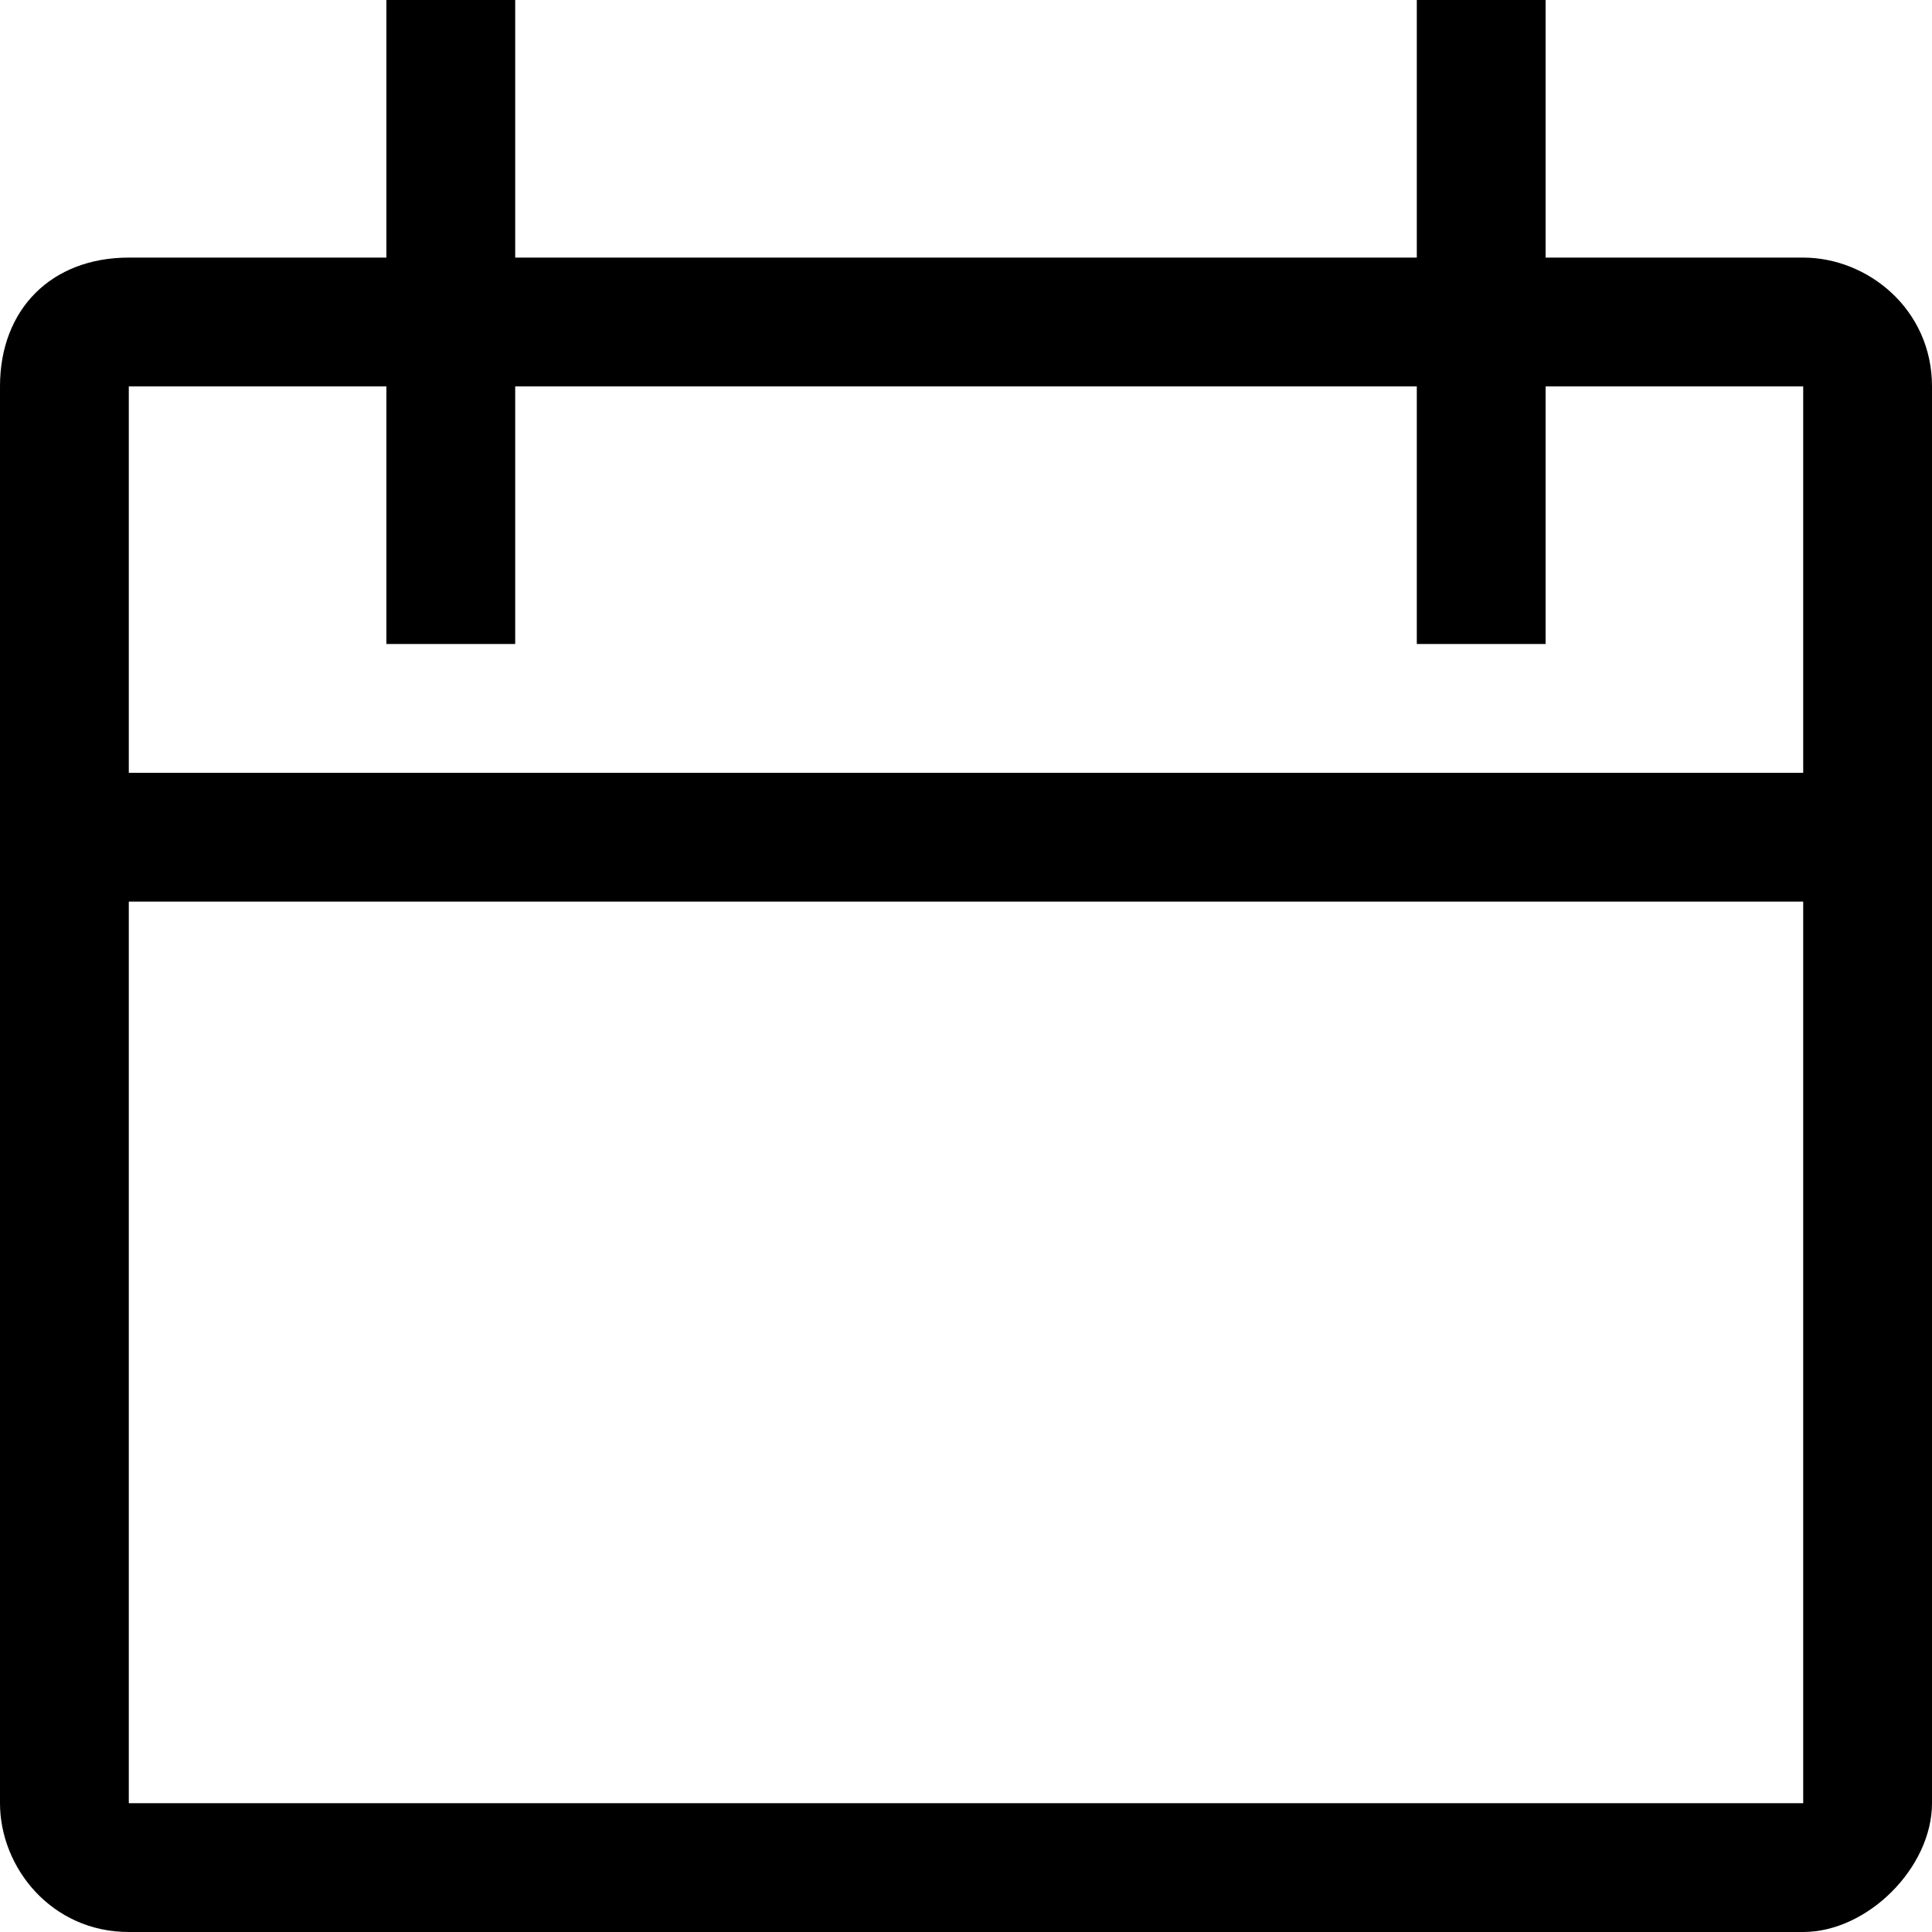
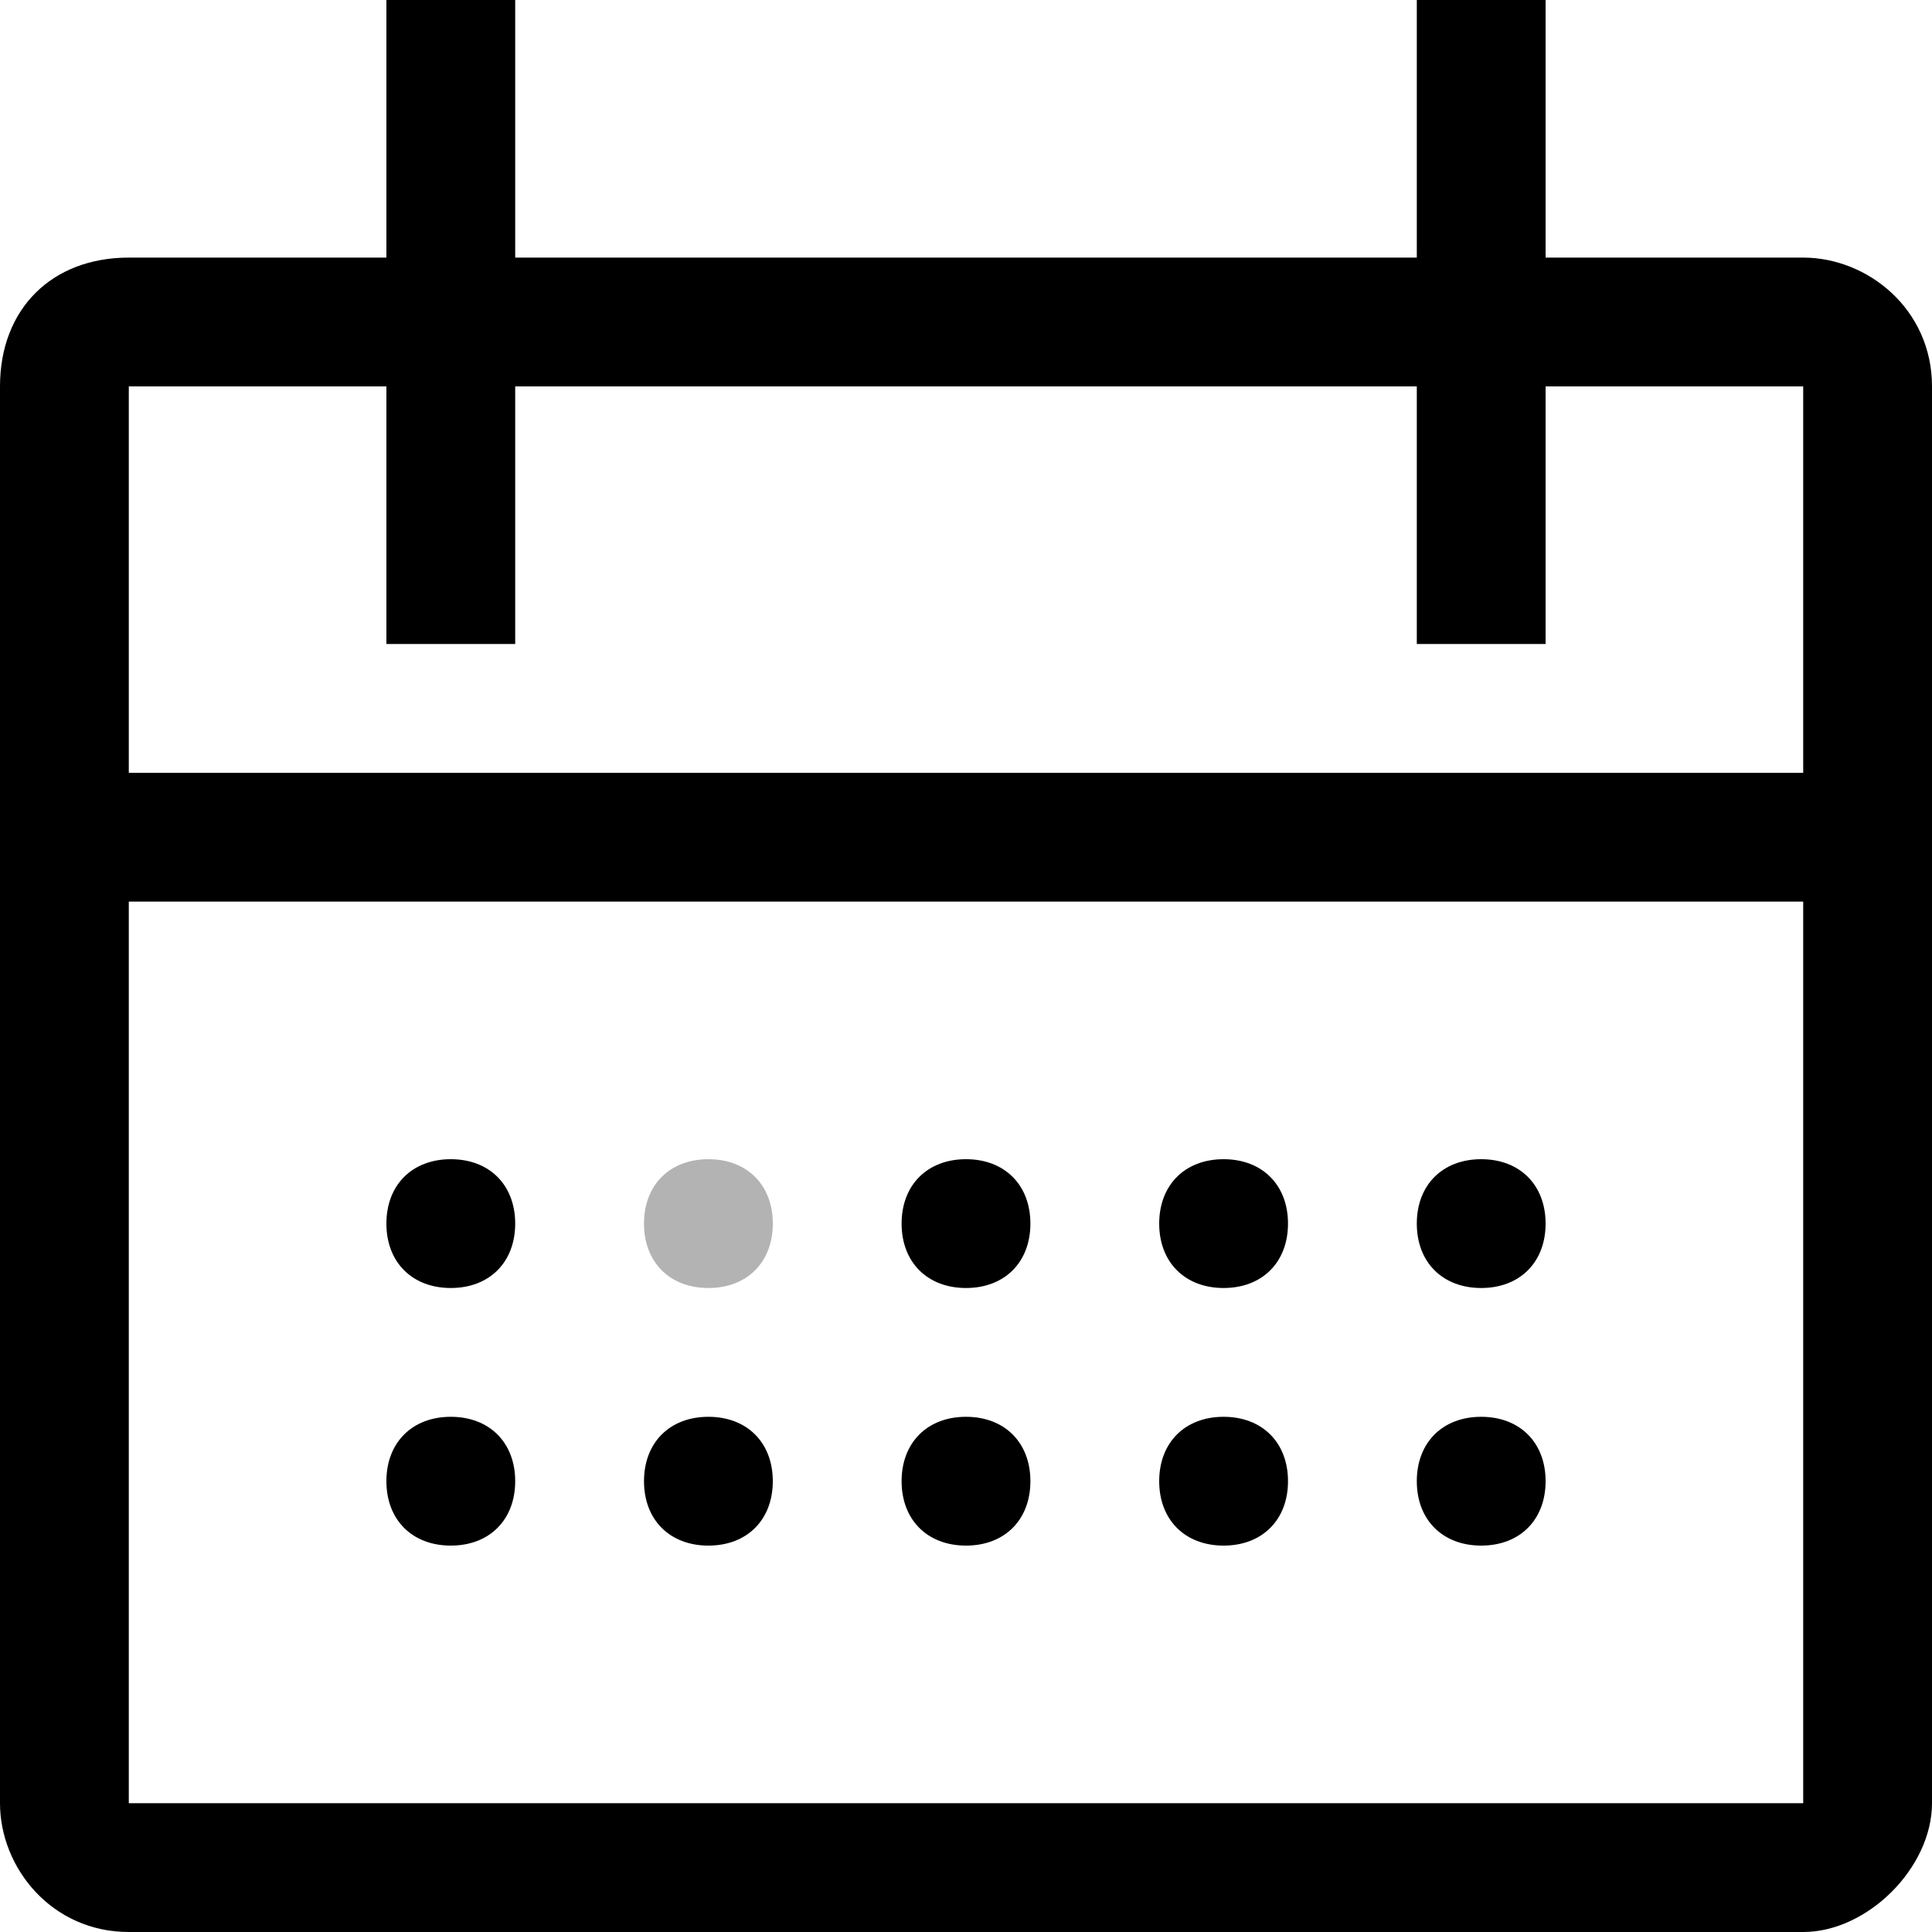
- <svg xmlns="http://www.w3.org/2000/svg" width="15" height="15" viewBox="0 0 15 15" fill="none">
+ <svg xmlns="http://www.w3.org/2000/svg" width="15" height="15" fill="none">
+   <path d="M5.5 10c.3 0 .5-.2.5-.5S5.8 9 5.5 9s-.5.2-.5.5.2.5.5.5Z" fill="#000" opacity="0.3" />
  <path d="M14 2h-2V0h-1v2H4V0H3v2H1c-.6 0-1 .4-1 1v11c0 .5.4 1 1 1h13c.5 0 1-.5 1-1V3c0-.6-.5-1-1-1Zm0 12H1V7h13v7ZM1 6V3h2v2h1V3h7v2h1V3h2v3H1Z" fill="#000" />
+   <path d="M7.5 10c.3 0 .5-.2.5-.5S7.8 9 7.5 9s-.5.2-.5.5.2.5.5.5ZM9.5 10c.3 0 .5-.2.5-.5S9.8 9 9.5 9s-.5.2-.5.5.2.5.5.5ZM5.5 11c-.3 0-.5.2-.5.5s.2.5.5.5.5-.2.5-.5-.2-.5-.5-.5ZM3.5 10c.3 0 .5-.2.5-.5S3.8 9 3.5 9s-.5.2-.5.5.2.5.5.5ZM3.5 11c-.3 0-.5.2-.5.5s.2.5.5.5.5-.2.5-.5-.2-.5-.5-.5ZM7.5 11c-.3 0-.5.2-.5.5s.2.5.5.5.5-.2.5-.5-.2-.5-.5-.5ZM9.5 11c-.3 0-.5.2-.5.5s.2.5.5.5.5-.2.5-.5-.2-.5-.5-.5ZM11.5 10c.3 0 .5-.2.5-.5s-.2-.5-.5-.5-.5.2-.5.5.2.5.5.5ZM11.5 11c-.3 0-.5.2-.5.5s.2.5.5.5.5-.2.5-.5-.2-.5-.5-.5Z" fill="#000" />
</svg>
